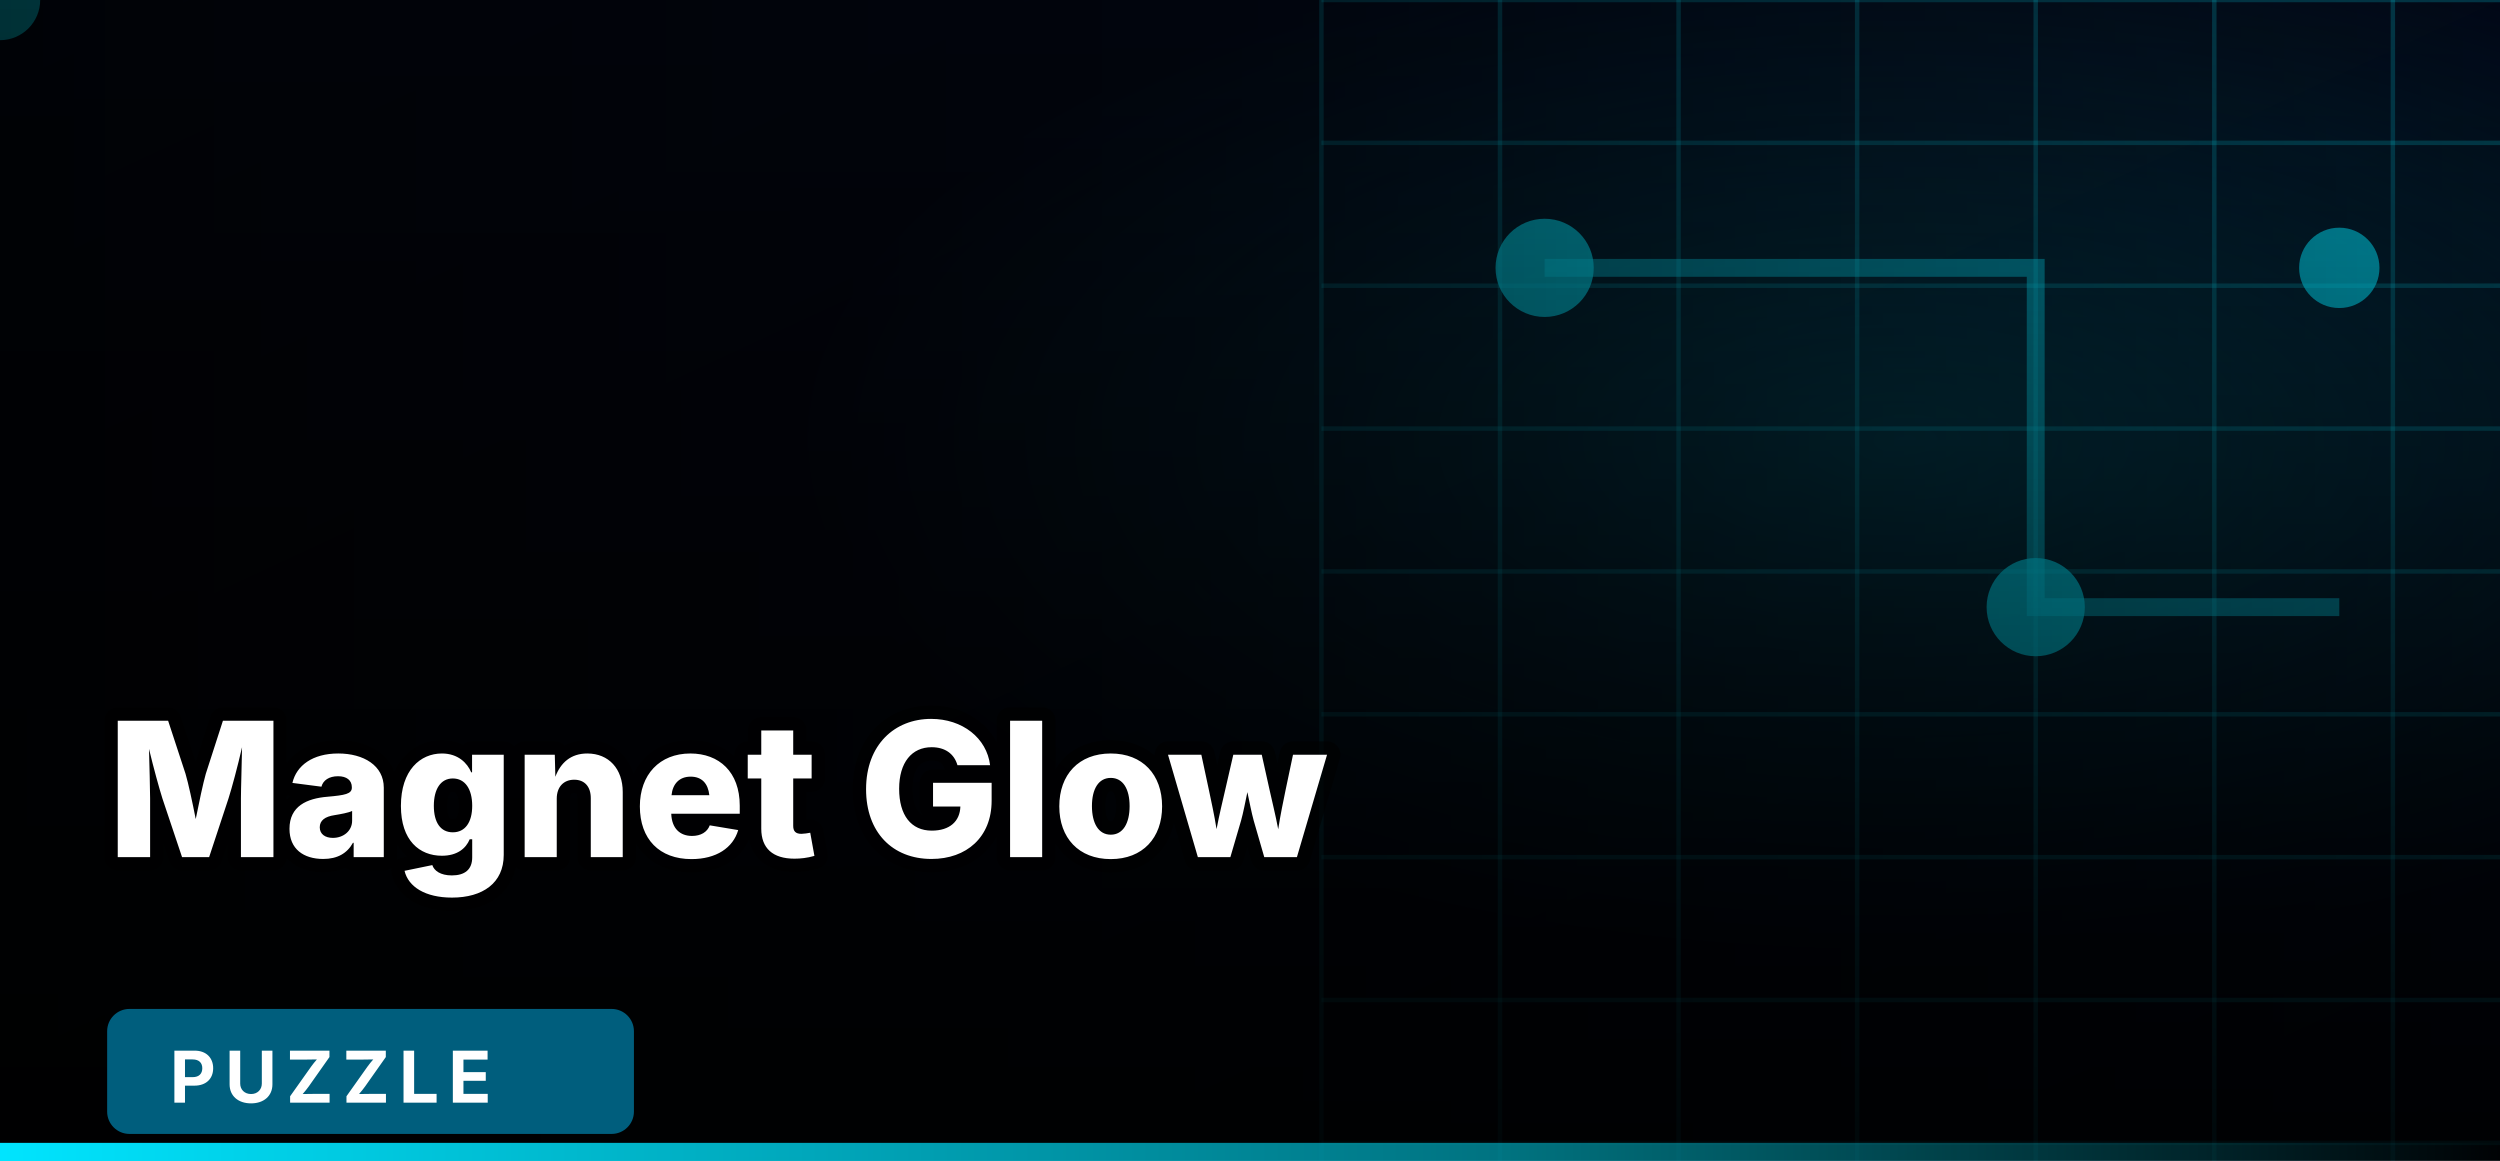
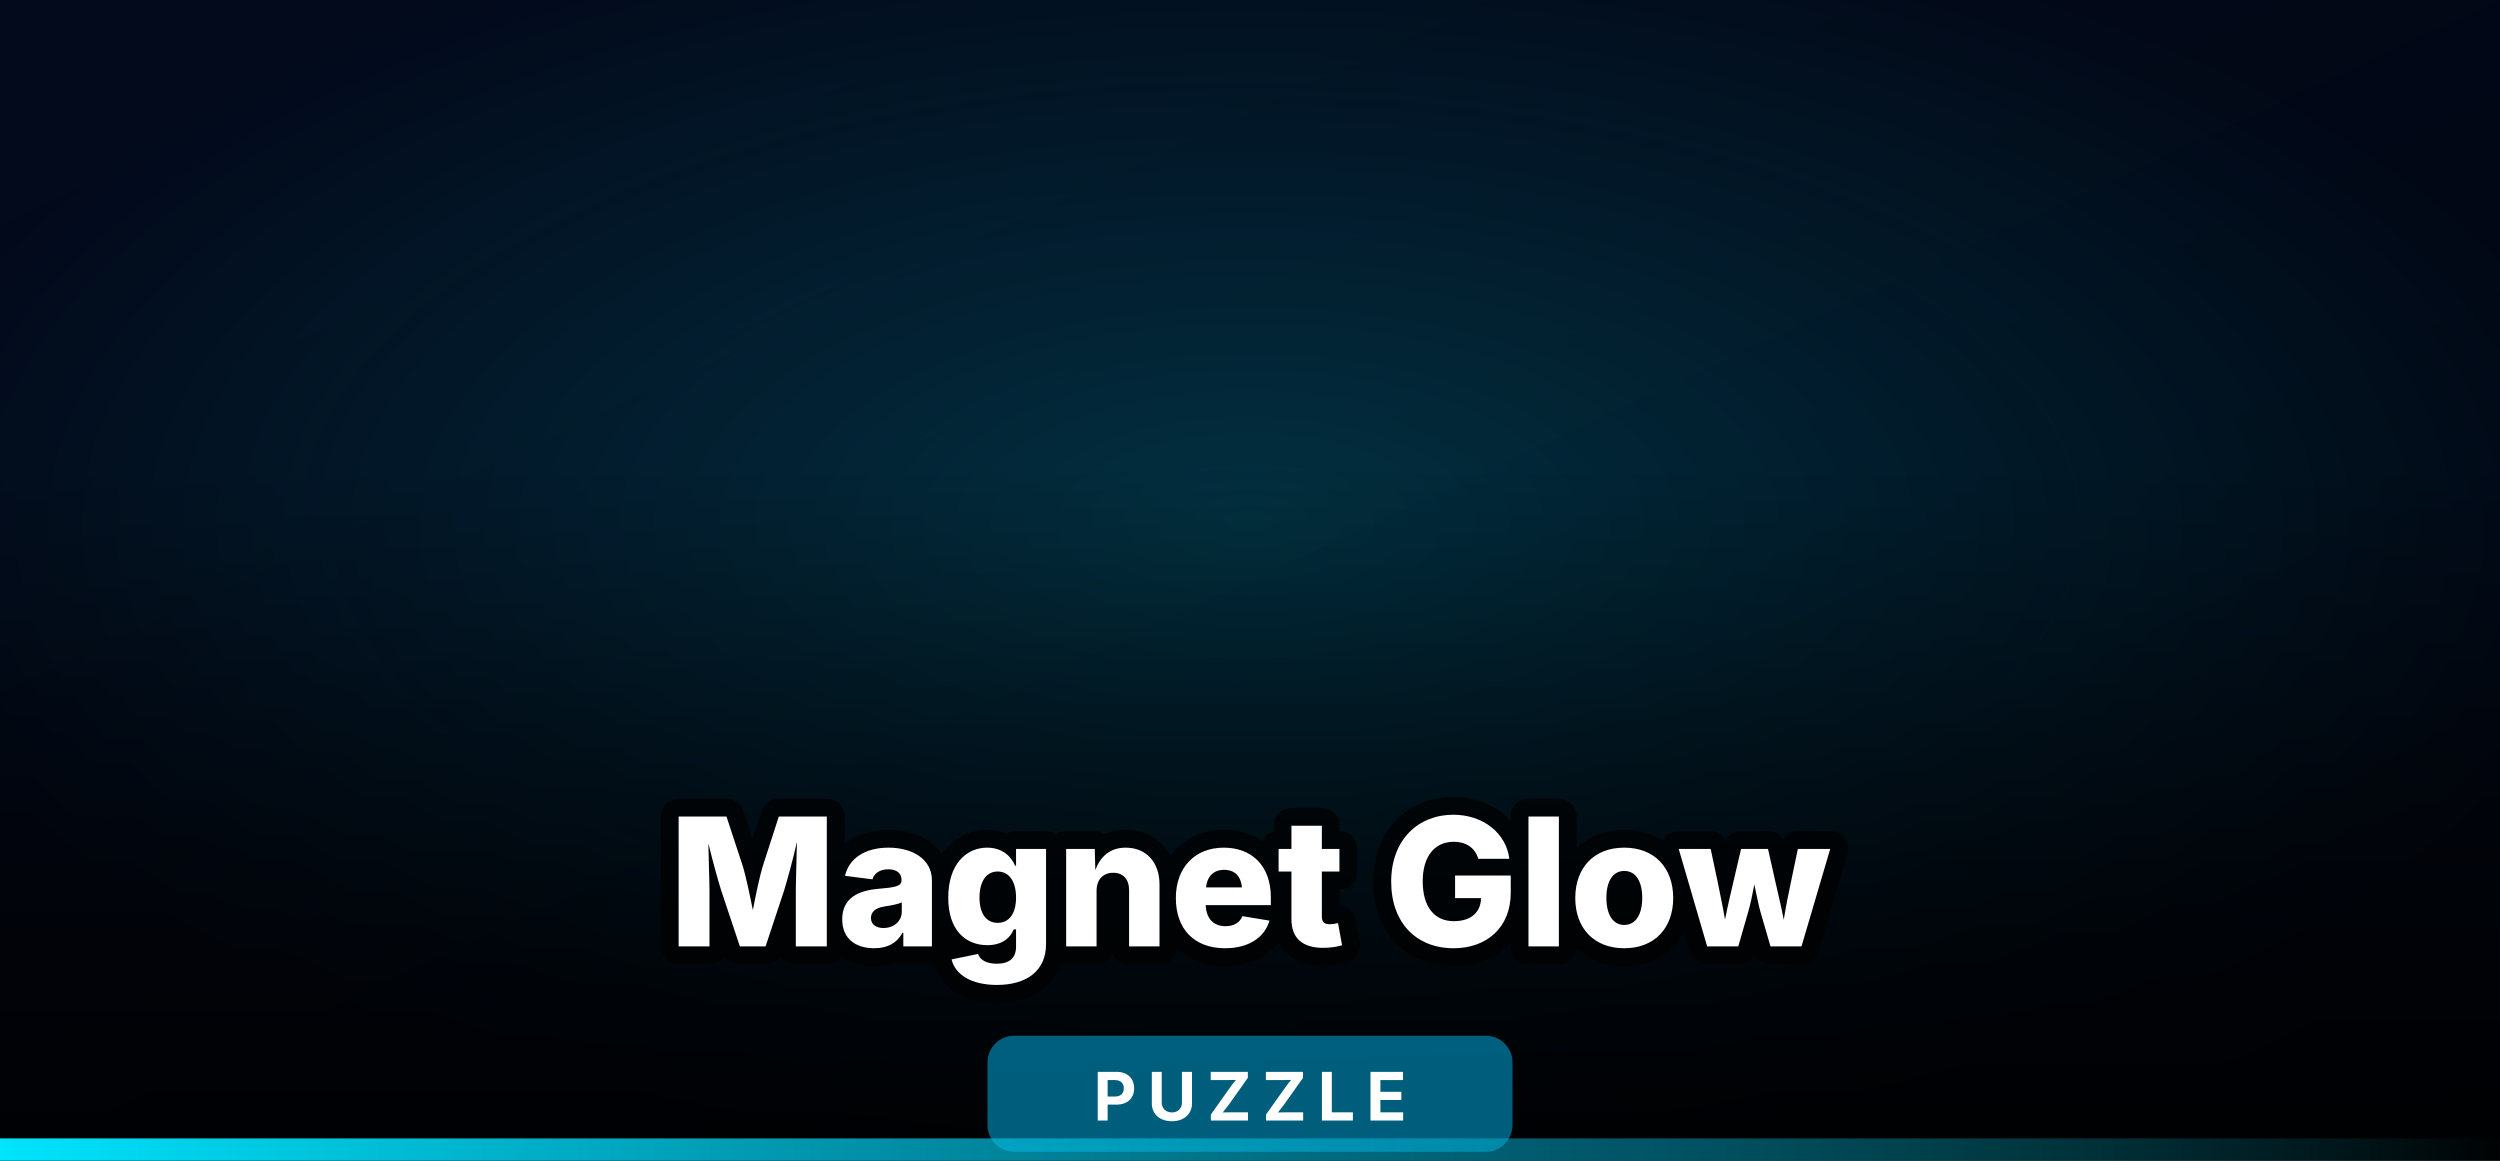
<svg xmlns="http://www.w3.org/2000/svg" viewBox="0 0 280 130" width="280" height="130">
  <defs>
-     <linearGradient id="bgmagnet-glow" x1="0" y1="0" x2="1" y2="1">
+     <linearGradient id="bmagnetglow" x1="0" y1="0" x2="1" y2="1">
      <stop offset="0%" stop-color="#020a1c" />
      <stop offset="100%" stop-color="#010510" />
    </linearGradient>
-     <radialGradient id="glmagnet-glow" cx="76%" cy="38%" r="44%">
-       <stop offset="0%" stop-color="#00e5ff" stop-opacity="0.2" />
+     <radialGradient id="gmagnetglow" cx="50%" cy="45%" r="55%">
+       <stop offset="0%" stop-color="#00e5ff" stop-opacity="0.18" />
      <stop offset="100%" stop-color="#00e5ff" stop-opacity="0" />
    </radialGradient>
-     <linearGradient id="tfmagnet-glow" x1="0" y1="0" x2="1" y2="0">
-       <stop offset="0%" stop-color="rgba(0,0,0,0.78)" />
-       <stop offset="52%" stop-color="rgba(0,0,0,0.45)" />
-       <stop offset="100%" stop-color="rgba(0,0,0,0)" />
+     <linearGradient id="tmagnetglow" x1="0" y1="0" x2="0" y2="1">
+       <stop offset="40%" stop-color="rgba(0,0,0,0)" />
+       <stop offset="100%" stop-color="rgba(0,0,0,0.88)" />
    </linearGradient>
-     <linearGradient id="bfmagnet-glow" x1="0" y1="0" x2="0" y2="1">
-       <stop offset="0%" stop-color="rgba(0,0,0,0)" />
-       <stop offset="100%" stop-color="rgba(0,0,0,0.82)" />
-     </linearGradient>
-     <linearGradient id="almagnet-glow" x1="0" y1="0" x2="1" y2="0">
+     <linearGradient id="lmagnetglow" x1="0" y1="0" x2="1" y2="0">
      <stop offset="0%" stop-color="#00e5ff" />
-       <stop offset="60%" stop-color="#00e5ff" stop-opacity="0.5" />
+       <stop offset="65%" stop-color="#00aacc" stop-opacity="0.5" />
      <stop offset="100%" stop-color="#00e5ff" stop-opacity="0" />
    </linearGradient>
+     <clipPath id="clipmagnetglow">
+       <rect width="280" height="130" />
+     </clipPath>
  </defs>
-   <rect width="280" height="130" fill="url(#bgmagnet-glow)" />
-   <rect width="280" height="130" fill="url(#glmagnet-glow)" />
-   <g>
-     <line x1="148" y1="0" x2="148" y2="130" stroke="#00e5ff" stroke-width="0.5" opacity="0.2" />
-     <line x1="168" y1="0" x2="168" y2="130" stroke="#00e5ff" stroke-width="0.5" opacity="0.2" />
-     <line x1="188" y1="0" x2="188" y2="130" stroke="#00e5ff" stroke-width="0.5" opacity="0.2" />
-     <line x1="208" y1="0" x2="208" y2="130" stroke="#00e5ff" stroke-width="0.5" opacity="0.2" />
-     <line x1="228" y1="0" x2="228" y2="130" stroke="#00e5ff" stroke-width="0.5" opacity="0.2" />
-     <line x1="248" y1="0" x2="248" y2="130" stroke="#00e5ff" stroke-width="0.5" opacity="0.2" />
-     <line x1="268" y1="0" x2="268" y2="130" stroke="#00e5ff" stroke-width="0.5" opacity="0.2" />
-     <line x1="148" y1="0" x2="280" y2="0" stroke="#00e5ff" stroke-width="0.5" opacity="0.2" />
-     <line x1="148" y1="16" x2="280" y2="16" stroke="#00e5ff" stroke-width="0.5" opacity="0.2" />
-     <line x1="148" y1="32" x2="280" y2="32" stroke="#00e5ff" stroke-width="0.5" opacity="0.2" />
-     <line x1="148" y1="48" x2="280" y2="48" stroke="#00e5ff" stroke-width="0.5" opacity="0.2" />
-     <line x1="148" y1="64" x2="280" y2="64" stroke="#00e5ff" stroke-width="0.5" opacity="0.2" />
-     <line x1="148" y1="80" x2="280" y2="80" stroke="#00e5ff" stroke-width="0.5" opacity="0.2" />
-     <line x1="148" y1="96" x2="280" y2="96" stroke="#00e5ff" stroke-width="0.5" opacity="0.2" />
-     <line x1="148" y1="112" x2="280" y2="112" stroke="#00e5ff" stroke-width="0.5" opacity="0.2" />
-     <line x1="148" y1="128" x2="280" y2="128" stroke="#00e5ff" stroke-width="0.5" opacity="0.2" />
-     <circle cx="173" cy="30" r="5.5" fill="#00e5ff" opacity="0.7">
-       <animate attributeName="r" values="5.5;8;5.5" dur="1.4s" repeatCount="indefinite" />
-       <animate attributeName="opacity" values="0.7;1;0.7" dur="1.4s" repeatCount="indefinite" />
-     </circle>
-     <circle cx="228" cy="68" r="5.5" fill="#00e5ff" opacity="0.7">
-       <animate attributeName="r" values="5.5;8;5.5" dur="1.1s" begin="0.4s" repeatCount="indefinite" />
-       <animate attributeName="opacity" values="0.7;1;0.7" dur="1.1s" begin="0.4s" repeatCount="indefinite" />
-     </circle>
-     <circle cx="262" cy="30" r="4.5" fill="#00e5ff" opacity="0.6">
-       <animate attributeName="r" values="4.5;7;4.5" dur="1.7s" begin="0.8s" repeatCount="indefinite" />
-     </circle>
-     <path d="M173,30 L228,30 L228,68 L262,68" fill="none" stroke="#00e5ff" stroke-width="2" opacity="0.45" />
-     <circle r="4.5" fill="#00e5ff" opacity="0.95">
-       <animateMotion dur="2s" repeatCount="indefinite" path="M173,30 L228,30 L228,68 L262,68" />
-       <animate attributeName="opacity" values="0.95;0.3;0.95" dur="2s" repeatCount="indefinite" />
-     </circle>
-     <rect x="148" y="-4" width="132" height="4" fill="#00e5ff" opacity="0.07">
-       <animateTransform attributeName="transform" type="translate" values="0,0;0,134" dur="2.8s" repeatCount="indefinite" />
-     </rect>
+   <rect width="280" height="130" fill="url(#bmagnetglow)" />
+   <rect width="280" height="130" fill="url(#gmagnetglow)" />
+   <g clip-path="url(#clipmagnetglow)">
+     <line x1="300" y1="77.3" x2="280" y2="76.0" stroke="#00e5ff" stroke-width="5.5" stroke-linecap="round" opacity="0" transform="rotate(-1.261723 140 65)">
+       <animateTransform attributeName="transform" type="translate" values="0,0;-310,0" dur="1.19s" begin="0.89s" repeatCount="indefinite" additive="sum" />
+       <animate attributeName="opacity" values="0;0.60;0.60;0" dur="1.19s" begin="0.89s" repeatCount="indefinite" />
+     </line>
+     <line x1="320" y1="57.7" x2="300" y2="59.0" stroke="#00aacc" stroke-width="5.2" stroke-linecap="round" opacity="0" transform="rotate(1.255413 140 65)">
+       <animateTransform attributeName="transform" type="translate" values="0,0;-310,0" dur="1.63s" begin="0.89s" repeatCount="indefinite" additive="sum" />
+       <animate attributeName="opacity" values="0;0.32;0.32;0" dur="1.63s" begin="0.89s" repeatCount="indefinite" />
+     </line>
+     <line x1="340" y1="61.4" x2="320" y2="66.1" stroke="#00e5ff" stroke-width="1.6" stroke-linecap="round" opacity="0" transform="rotate(4.676603 140 65)">
+       <animateTransform attributeName="transform" type="translate" values="0,0;-310,0" dur="1.36s" begin="1.32s" repeatCount="indefinite" additive="sum" />
+       <animate attributeName="opacity" values="0;0.50;0.50;0" dur="1.36s" begin="1.32s" repeatCount="indefinite" />
+     </line>
  </g>
-   <rect width="280" height="130" fill="url(#tfmagnet-glow)" />
-   <rect width="280" height="130" fill="url(#bfmagnet-glow)" />
-   <text x="12" y="96" font-family="Inter, system-ui, sans-serif" font-size="21" font-weight="800" fill="white" paint-order="stroke" stroke="rgba(0,0,0,0.6)" stroke-width="3" stroke-linejoin="round">Magnet Glow</text>
-   <rect x="12" y="113" width="59" height="14" fill="#006688" opacity="0.92" rx="2.5" />
-   <text x="19" y="123.5" font-family="Inter, system-ui, sans-serif" font-size="8" font-weight="700" letter-spacing="1" fill="white">PUZZLE</text>
-   <rect y="128" width="280" height="2.5" fill="url(#almagnet-glow)" />
+   <rect width="280" height="130" fill="url(#tmagnetglow)" />
+   <text x="140" y="106" font-family="Inter,system-ui,sans-serif" font-size="20" font-weight="800" fill="white" text-anchor="middle" paint-order="stroke" stroke="rgba(0,0,0,0.7)" stroke-width="4" stroke-linejoin="round">Magnet Glow</text>
+   <rect x="110.6" y="116" width="58.8" height="13" fill="#006688" opacity="0.92" rx="3" />
+   <text x="140" y="125.5" font-family="Inter,system-ui,sans-serif" font-size="7.5" font-weight="700" letter-spacing="1.2" fill="white" text-anchor="middle">PUZZLE</text>
+   <rect y="127.5" width="280" height="2.5" fill="url(#lmagnetglow)" />
</svg>
